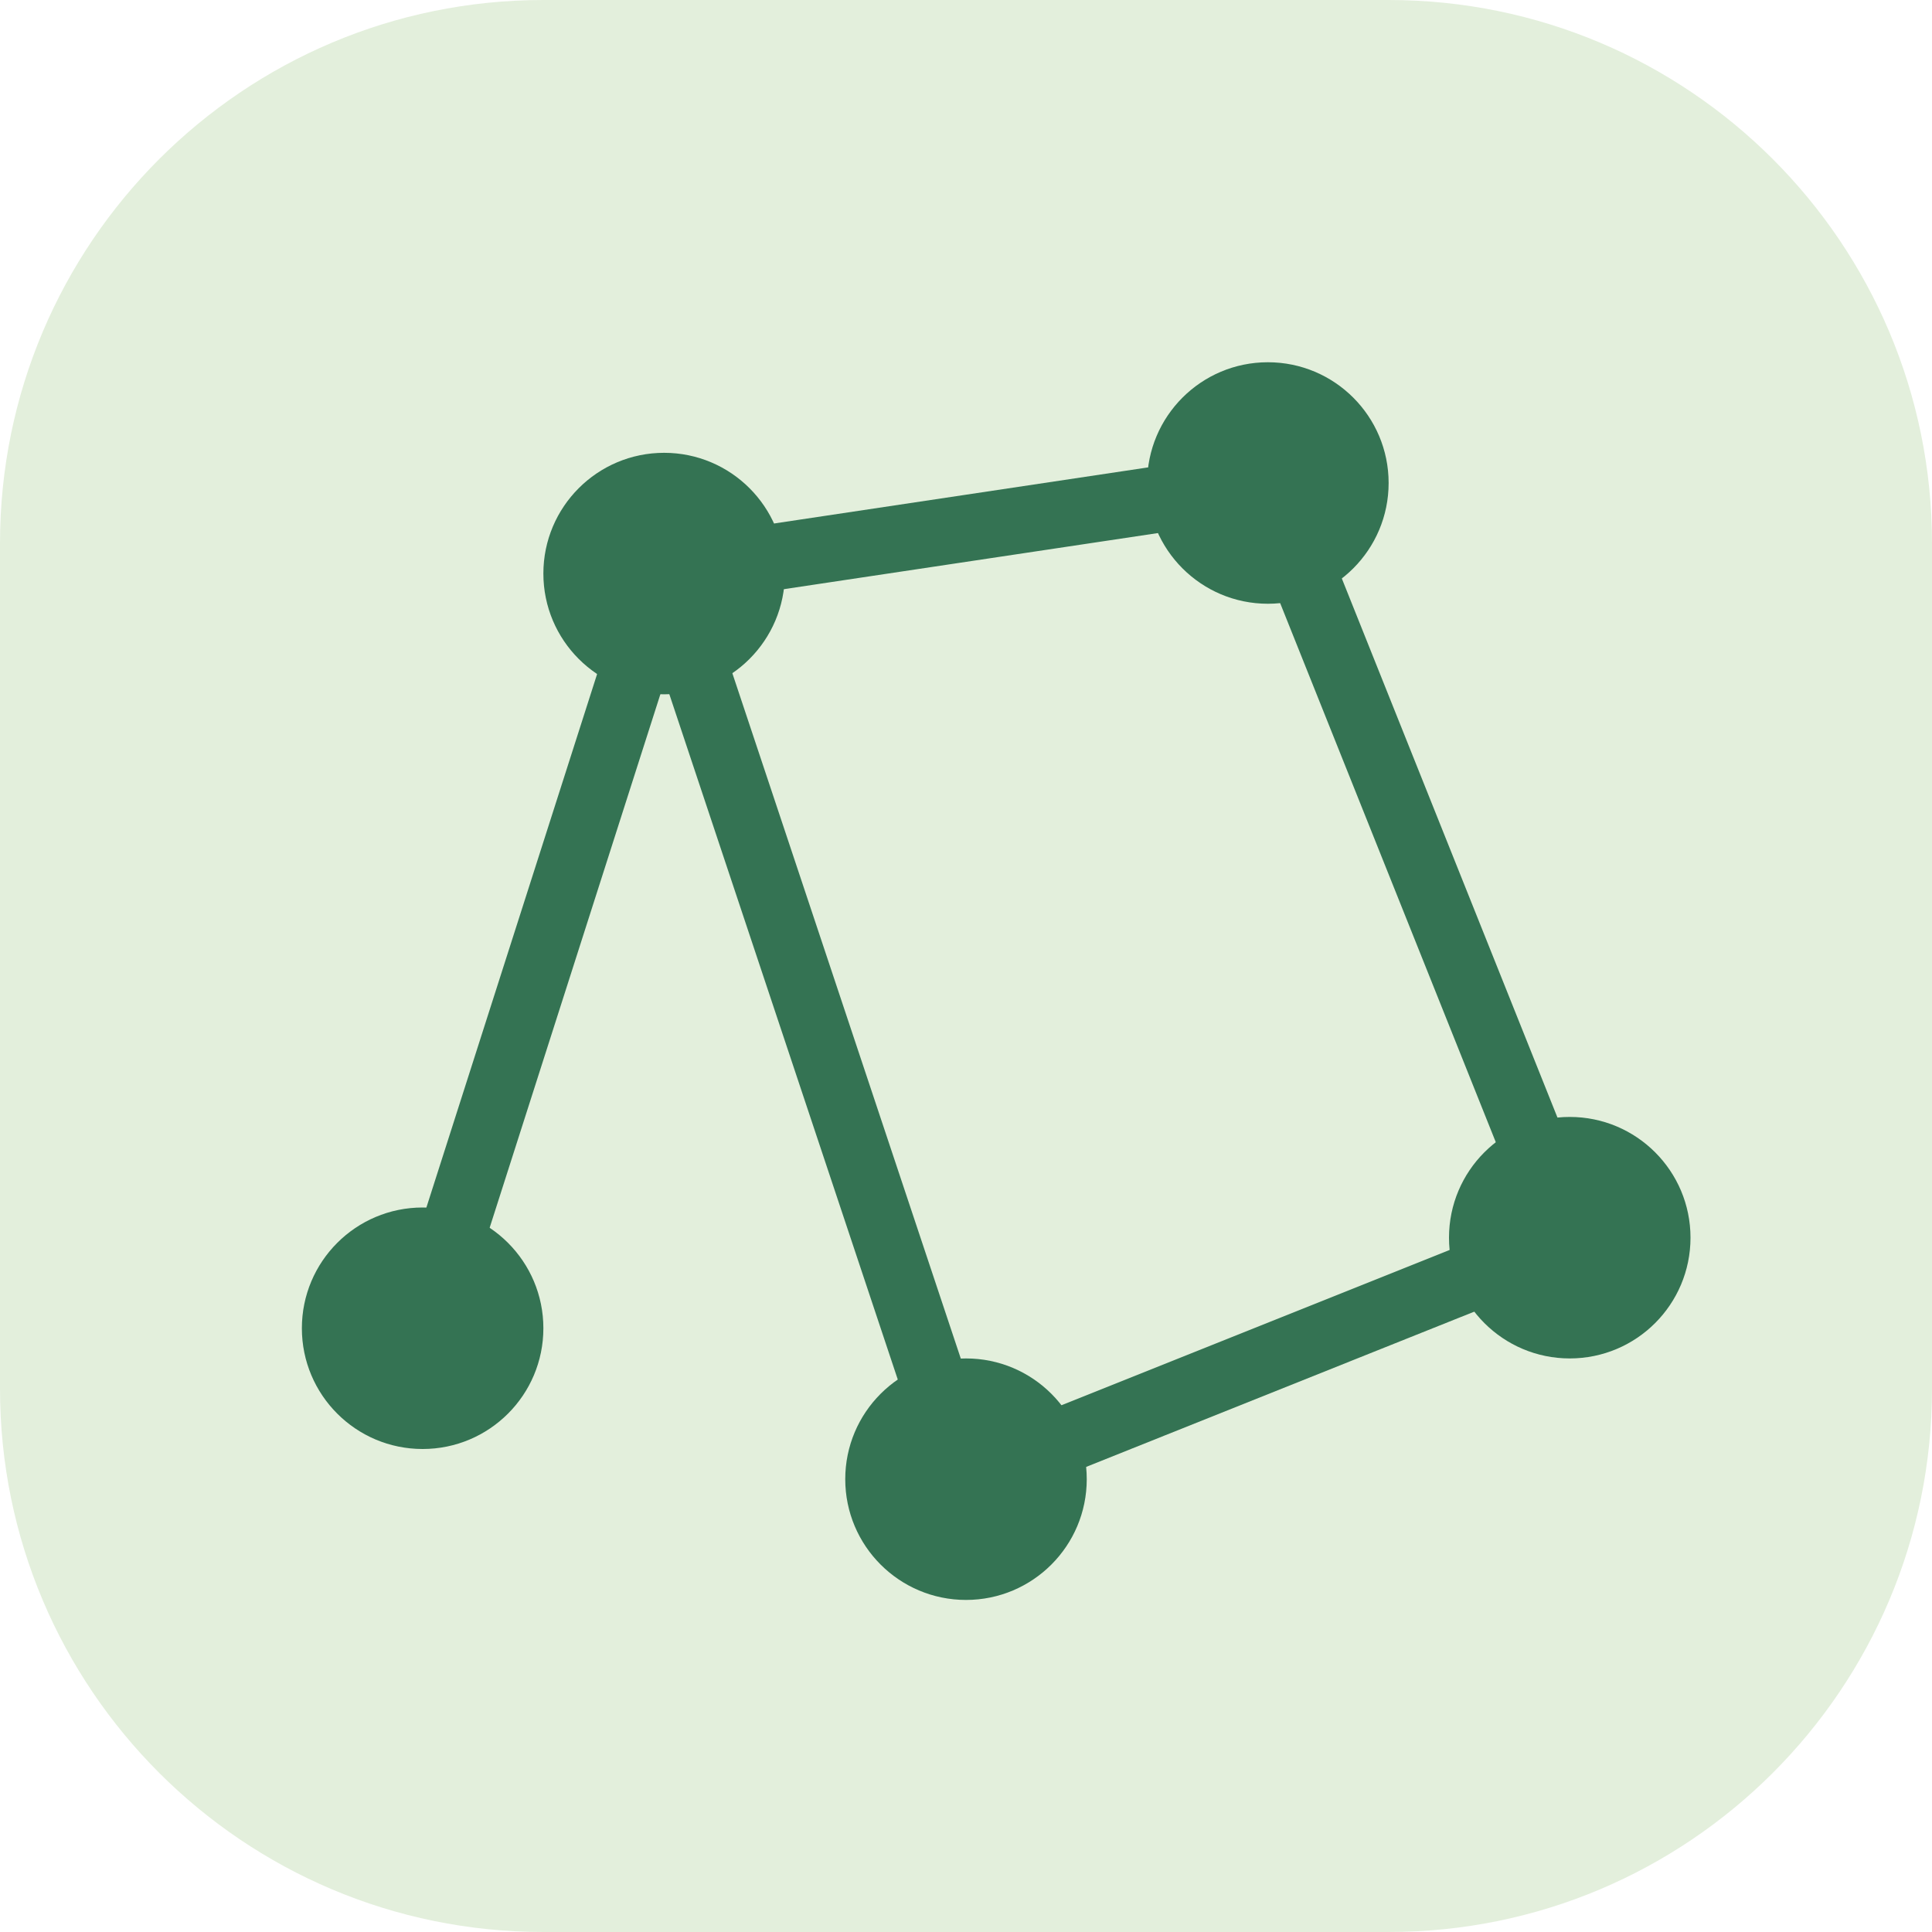
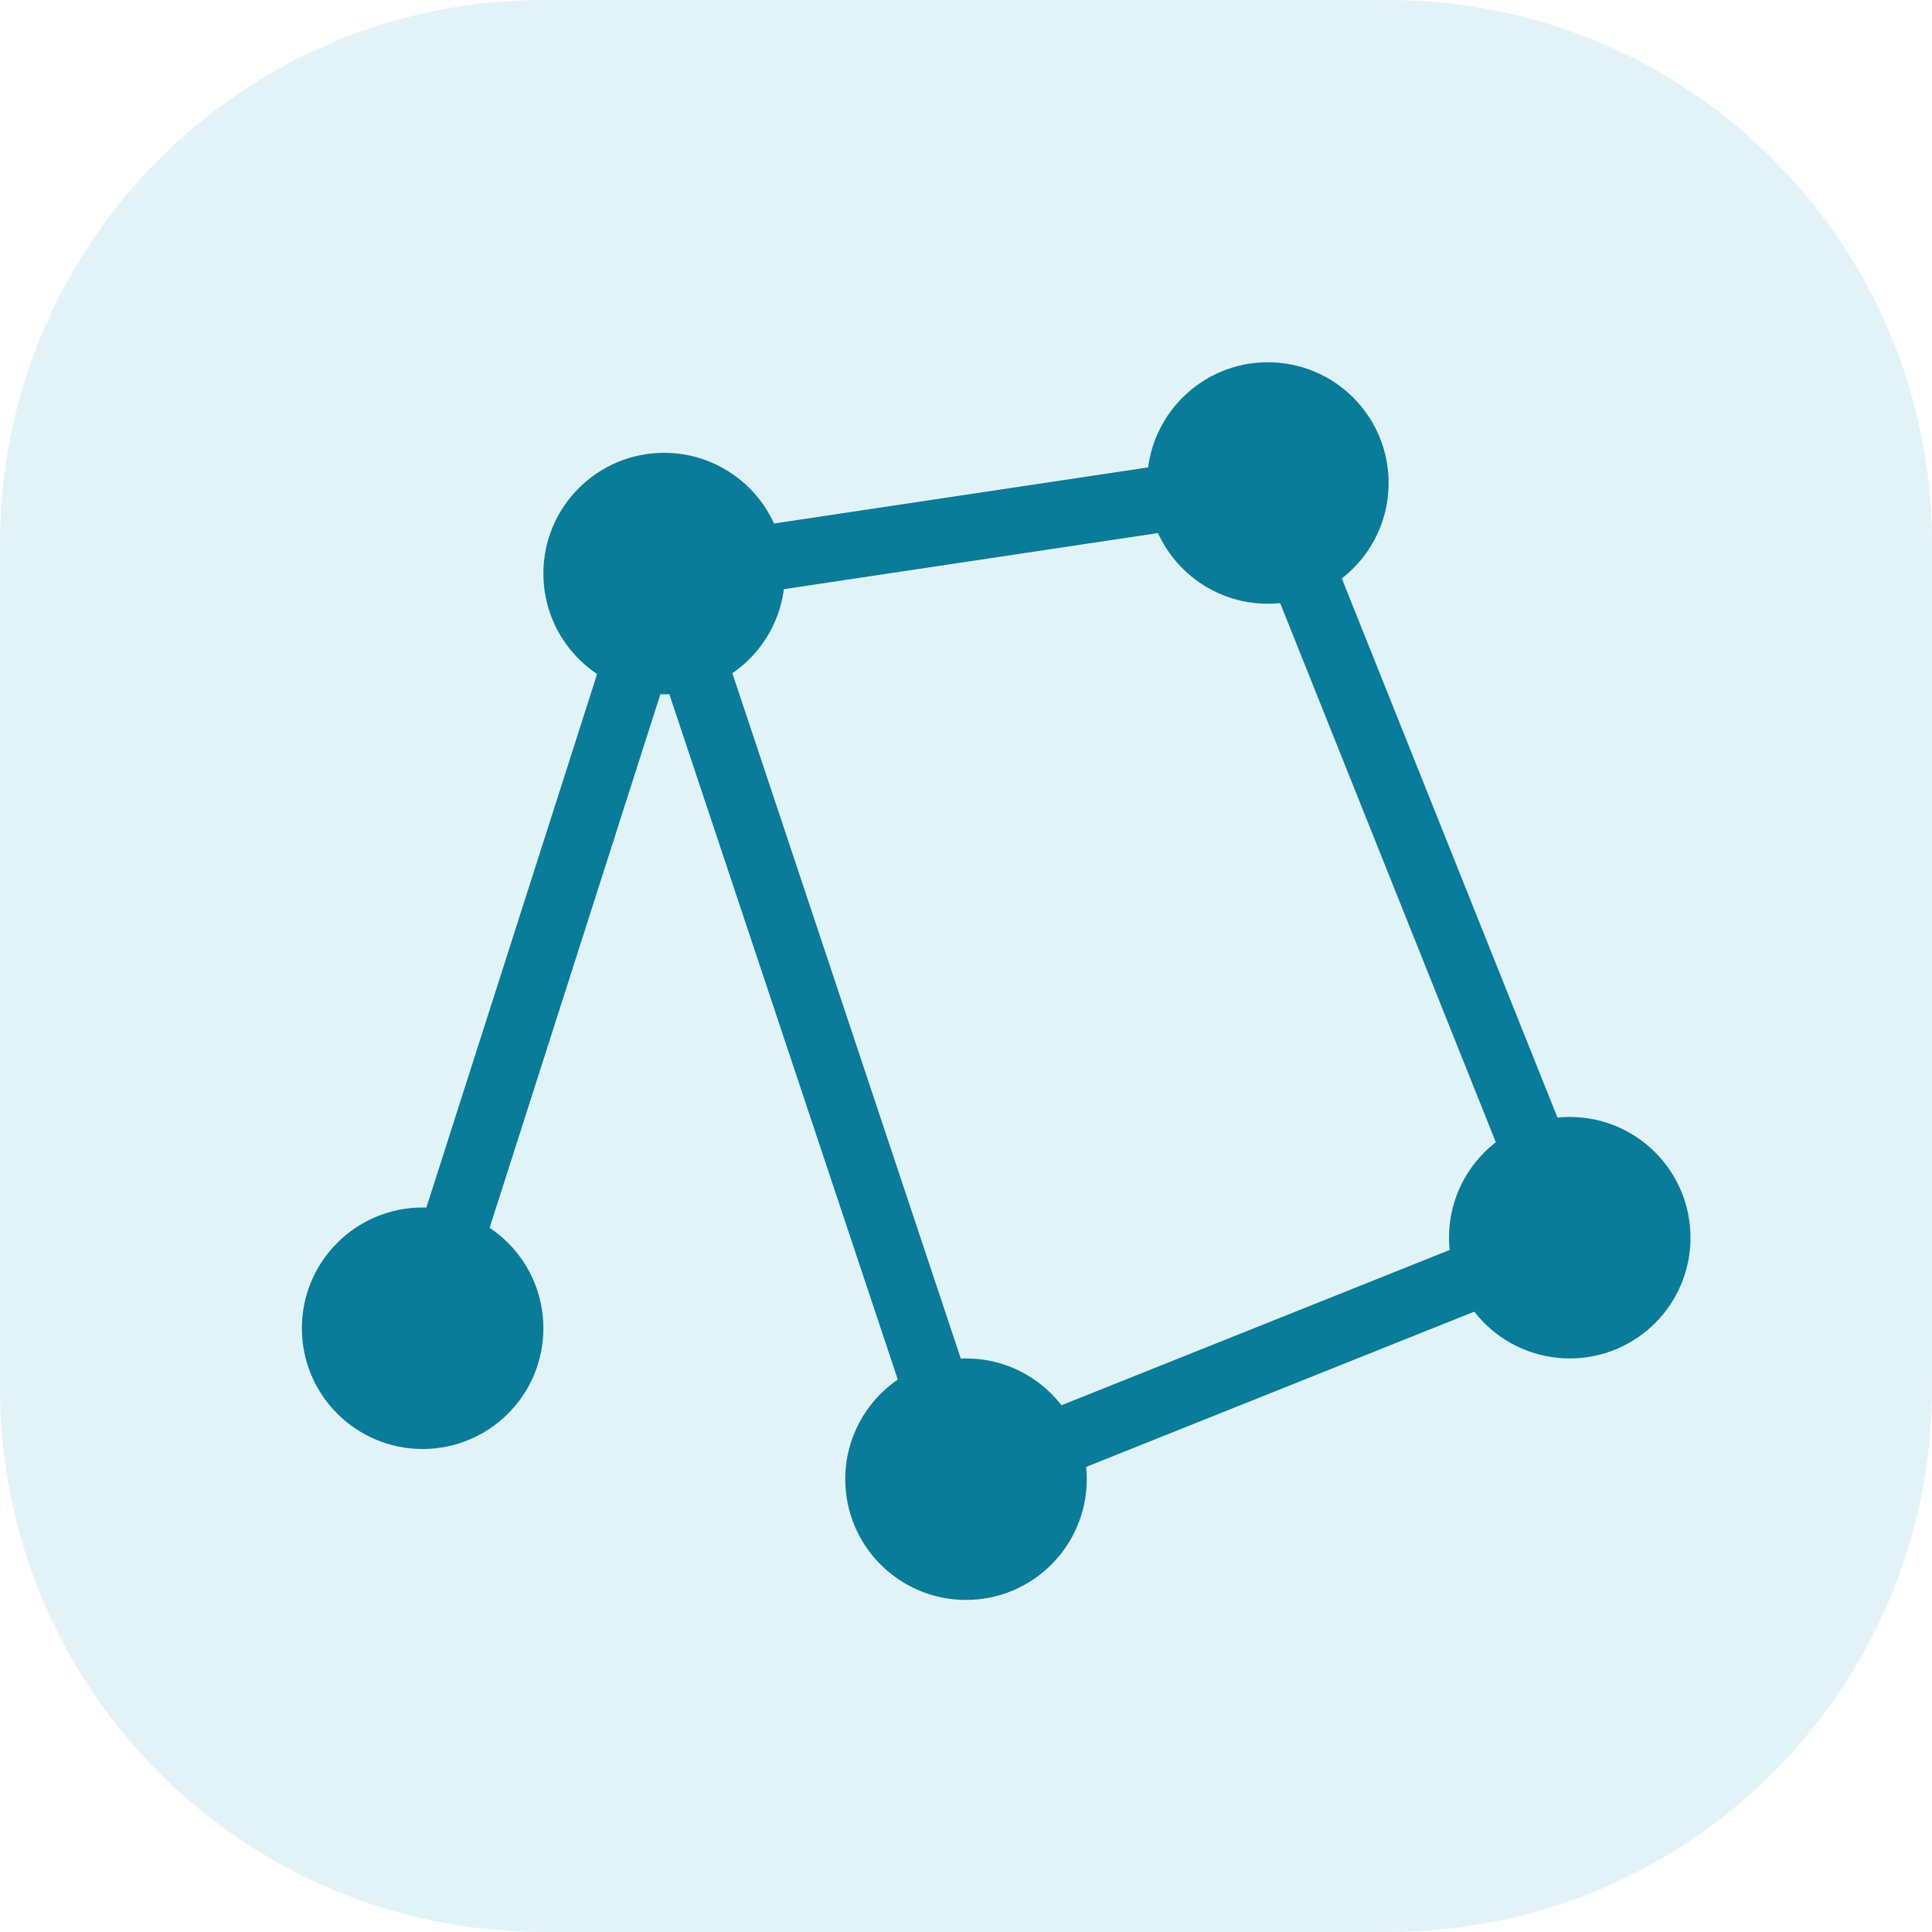
<svg xmlns="http://www.w3.org/2000/svg" viewBox="0 0 64 64">
-   <rect width="64" height="64" rx="18" fill="#e3efdc" />
-   <g fill="none" stroke="currentColor" stroke-width="2.2" stroke-linecap="round" stroke-linejoin="round" color="#347353">
+   <rect width="64" height="64" rx="18" fill="#e2f3f8" />
+   <g fill="none" stroke="currentColor" stroke-width="2.2" stroke-linecap="round" stroke-linejoin="round" color="#087c99">
    <path d="M14 44 22 19l20-3 10 25-20 8-10-30" />
    <circle cx="14" cy="44" r="4" fill="currentColor" stroke="none" />
    <circle cx="22" cy="19" r="4" fill="currentColor" stroke="none" />
    <circle cx="42" cy="16" r="4" fill="currentColor" stroke="none" />
    <circle cx="52" cy="41" r="4" fill="currentColor" stroke="none" />
    <circle cx="32" cy="49" r="4" fill="currentColor" stroke="none" />
  </g>
</svg>
